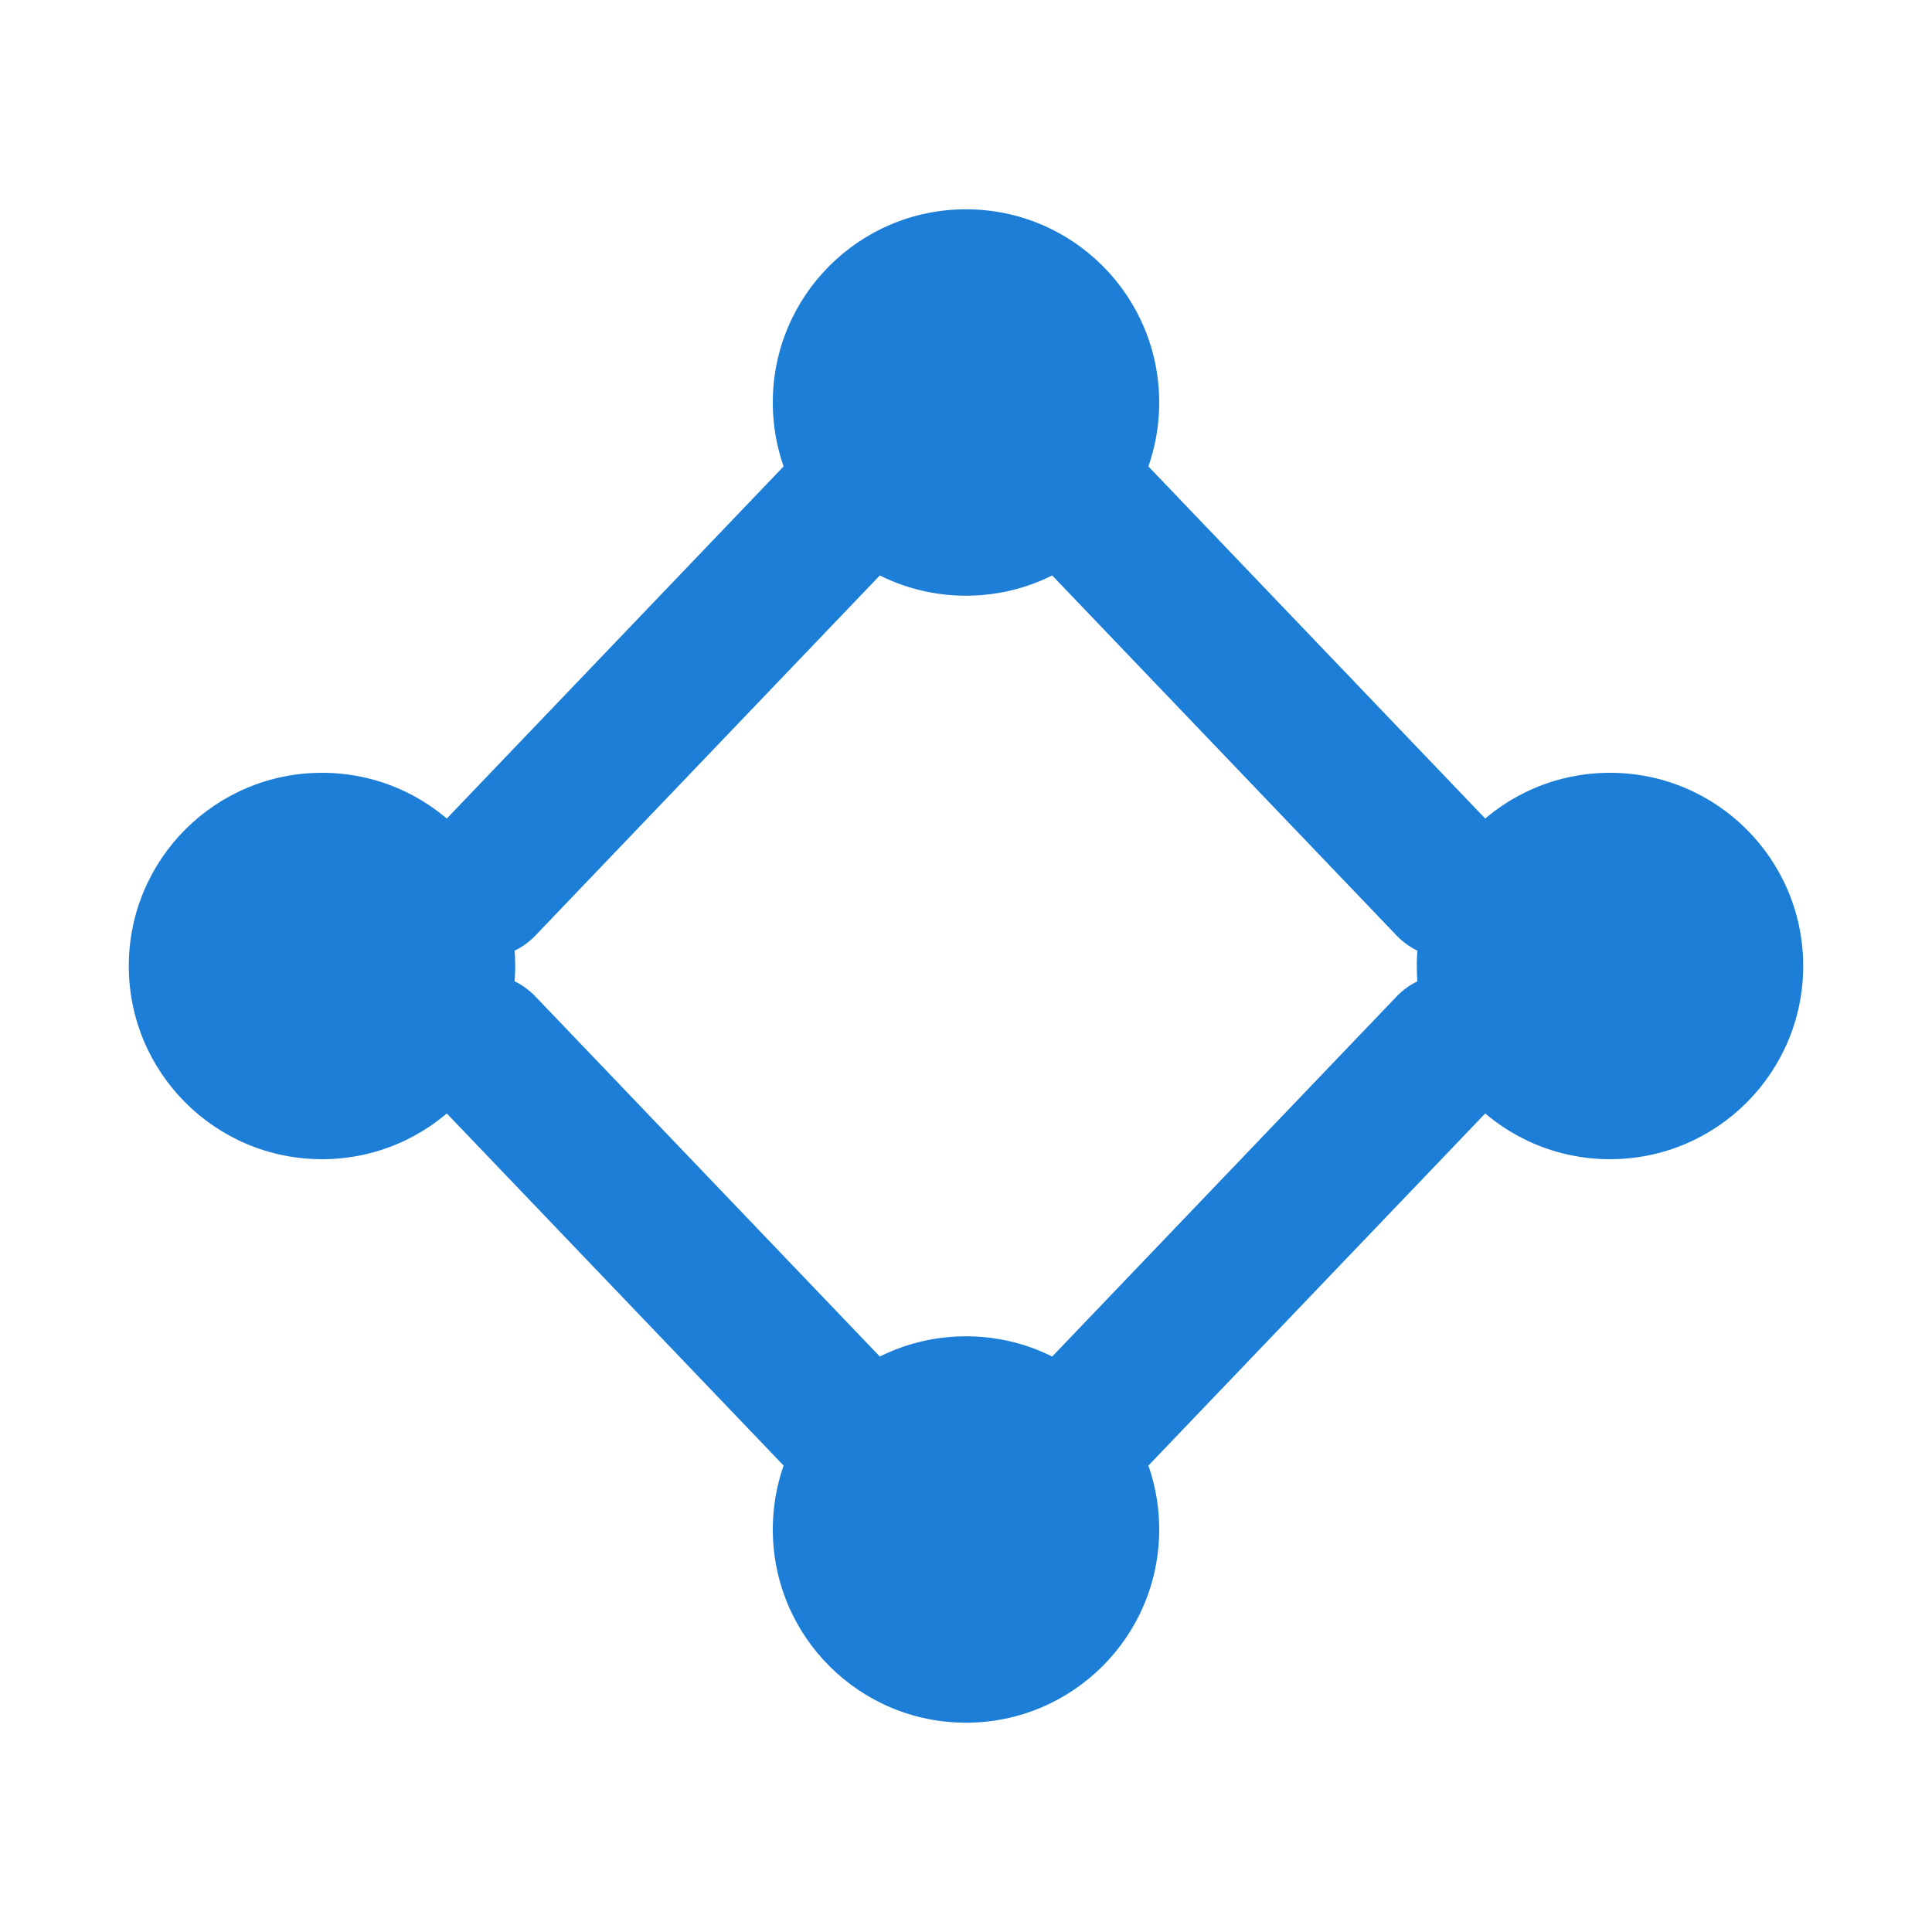
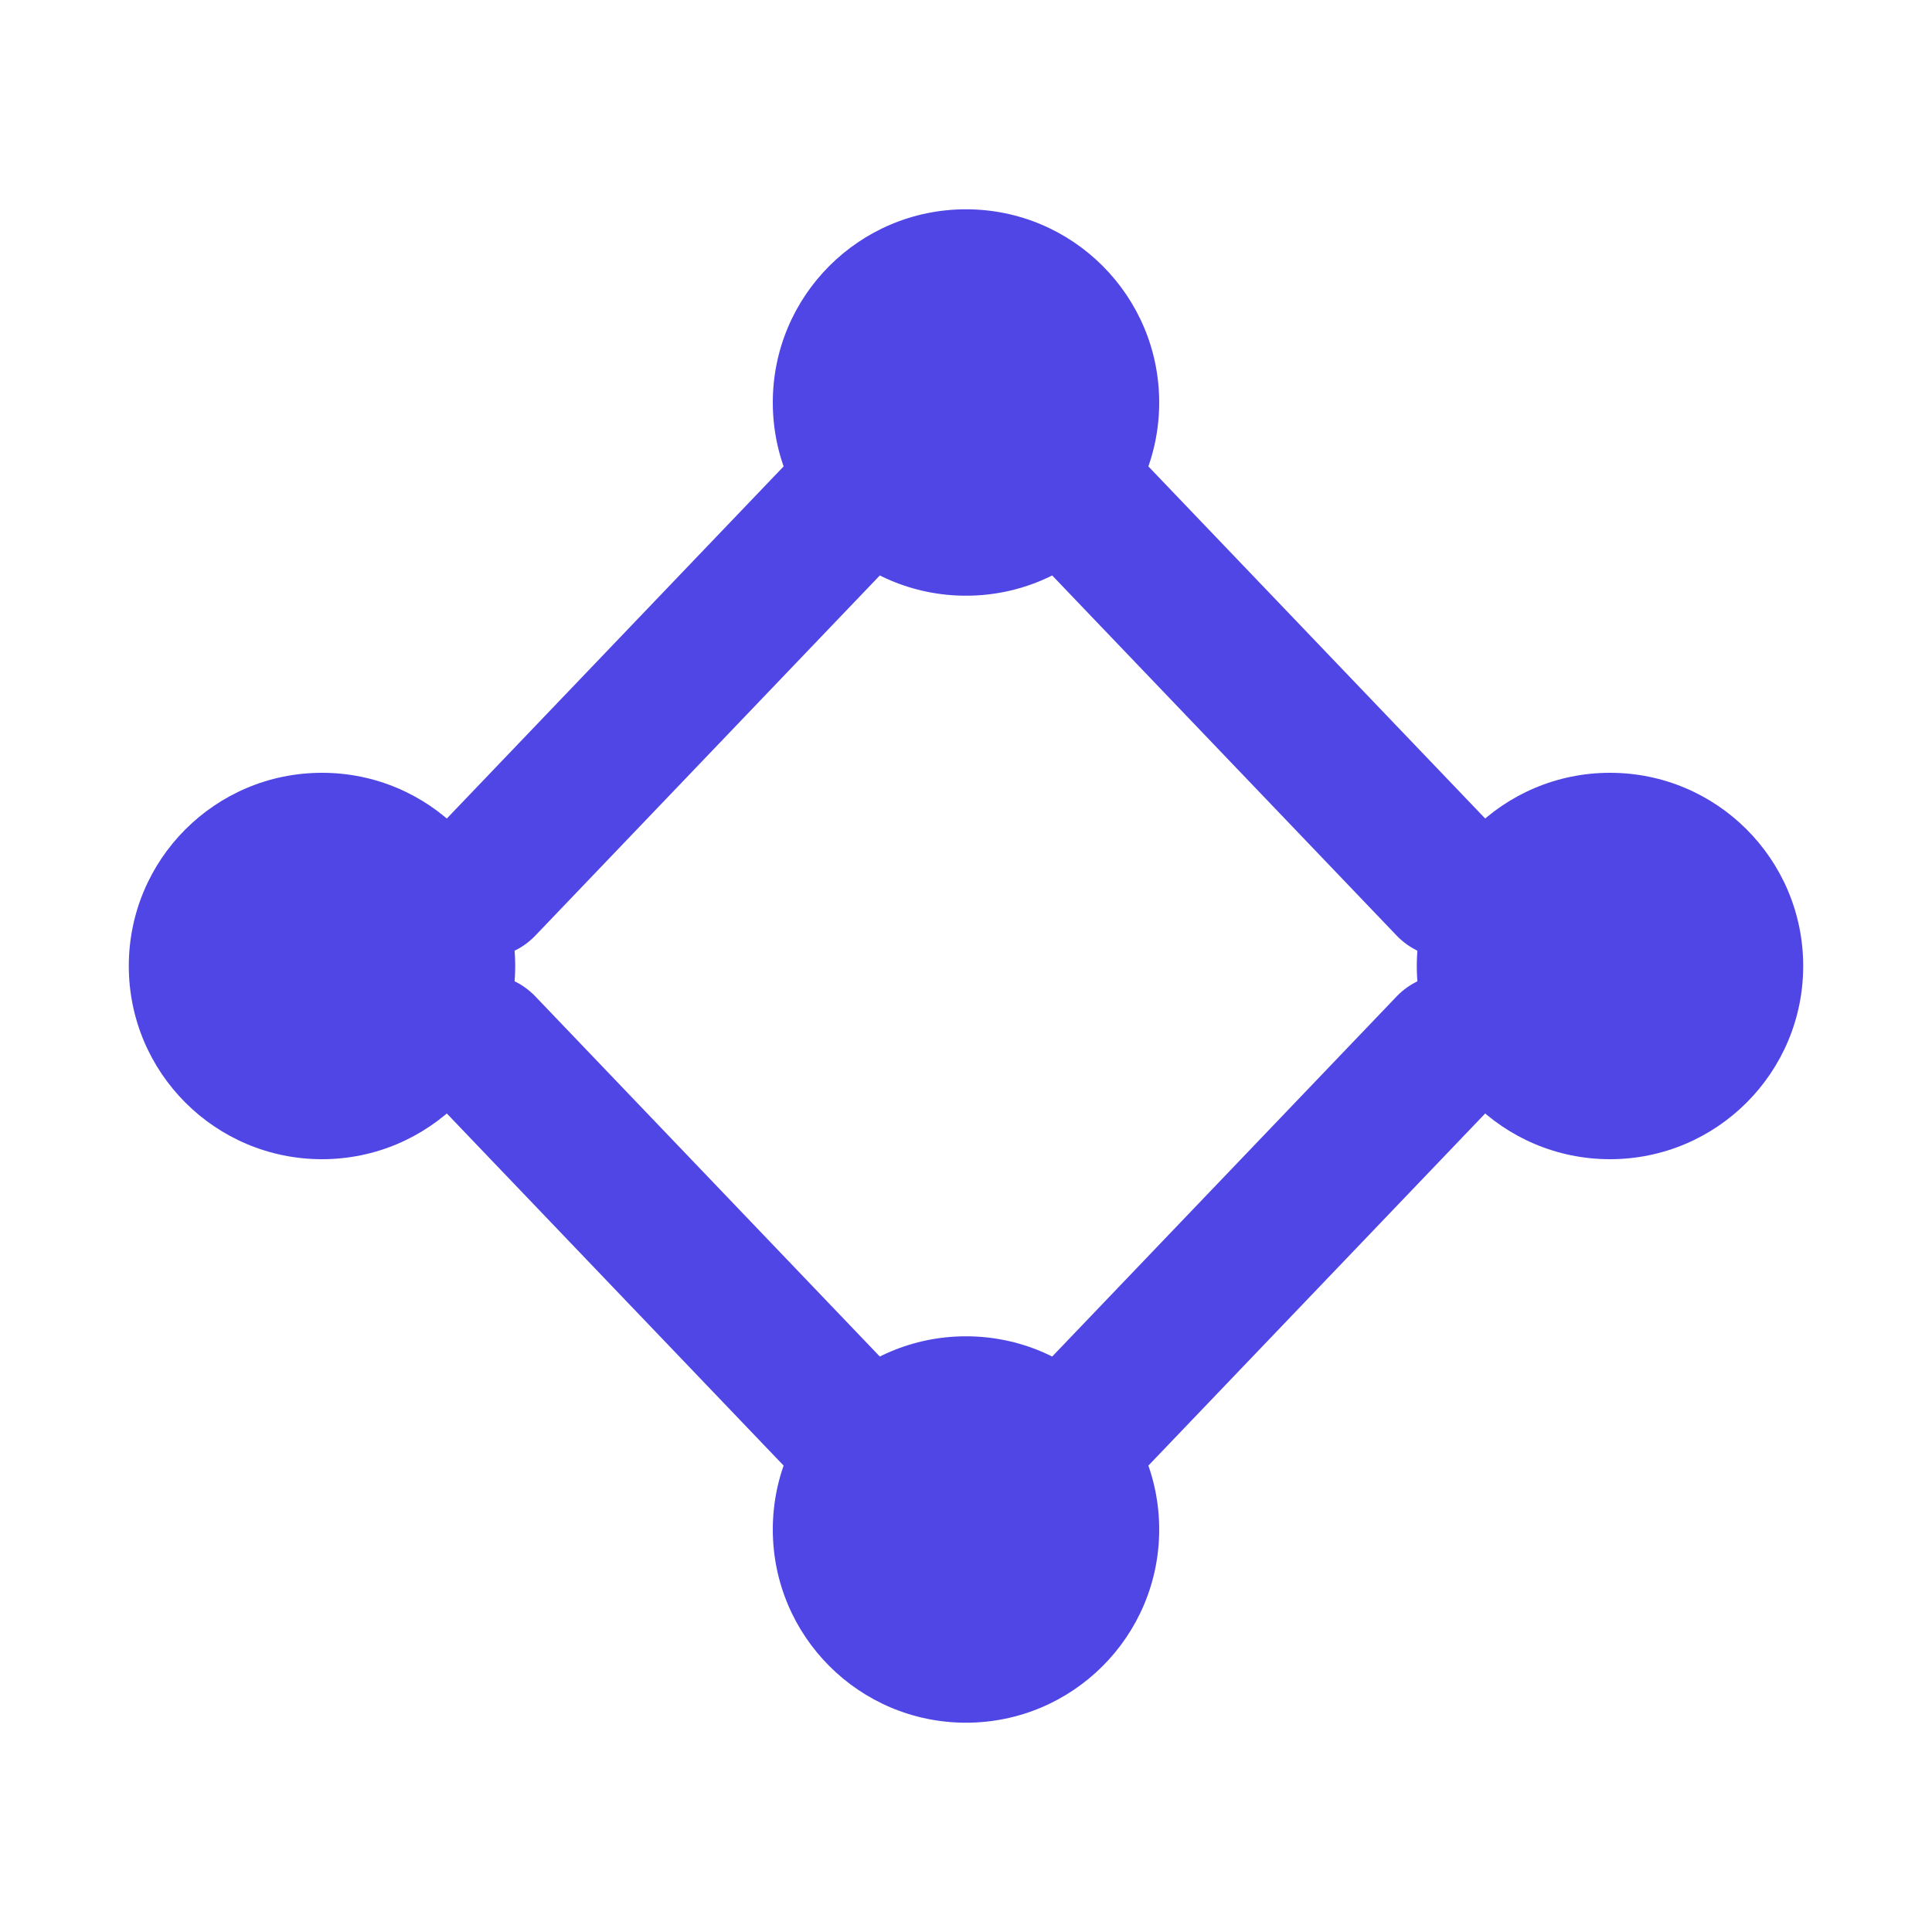
- <svg xmlns="http://www.w3.org/2000/svg" viewBox="0 0 24 24" fill="none" stroke="#1c7ed6" stroke-width="1.8" stroke-linecap="round">
-   <circle cx="4" cy="12" r="2.4" fill="#1c7ed6" stroke="none" />
-   <circle cx="12" cy="5" r="2.4" fill="#1c7ed6" stroke="none" />
-   <circle cx="12" cy="19" r="2.4" fill="#1c7ed6" stroke="none" />
-   <circle cx="20" cy="12" r="2.4" fill="#1c7ed6" stroke="none" />
+ <svg xmlns="http://www.w3.org/2000/svg" viewBox="0 0 24 24" fill="none" stroke="#4f46e5" stroke-width="1.8" stroke-linecap="round">
+   <circle cx="4" cy="12" r="2.4" fill="#4f46e5" stroke="none" />
+   <circle cx="12" cy="5" r="2.4" fill="#4f46e5" stroke="none" />
+   <circle cx="12" cy="19" r="2.4" fill="#4f46e5" stroke="none" />
+   <circle cx="20" cy="12" r="2.4" fill="#4f46e5" stroke="none" />
  <path d="M6 11 10.4 6.4M6 13l4.4 4.6M13.6 6.4 18 11M13.6 17.6 18 13" />
</svg>
